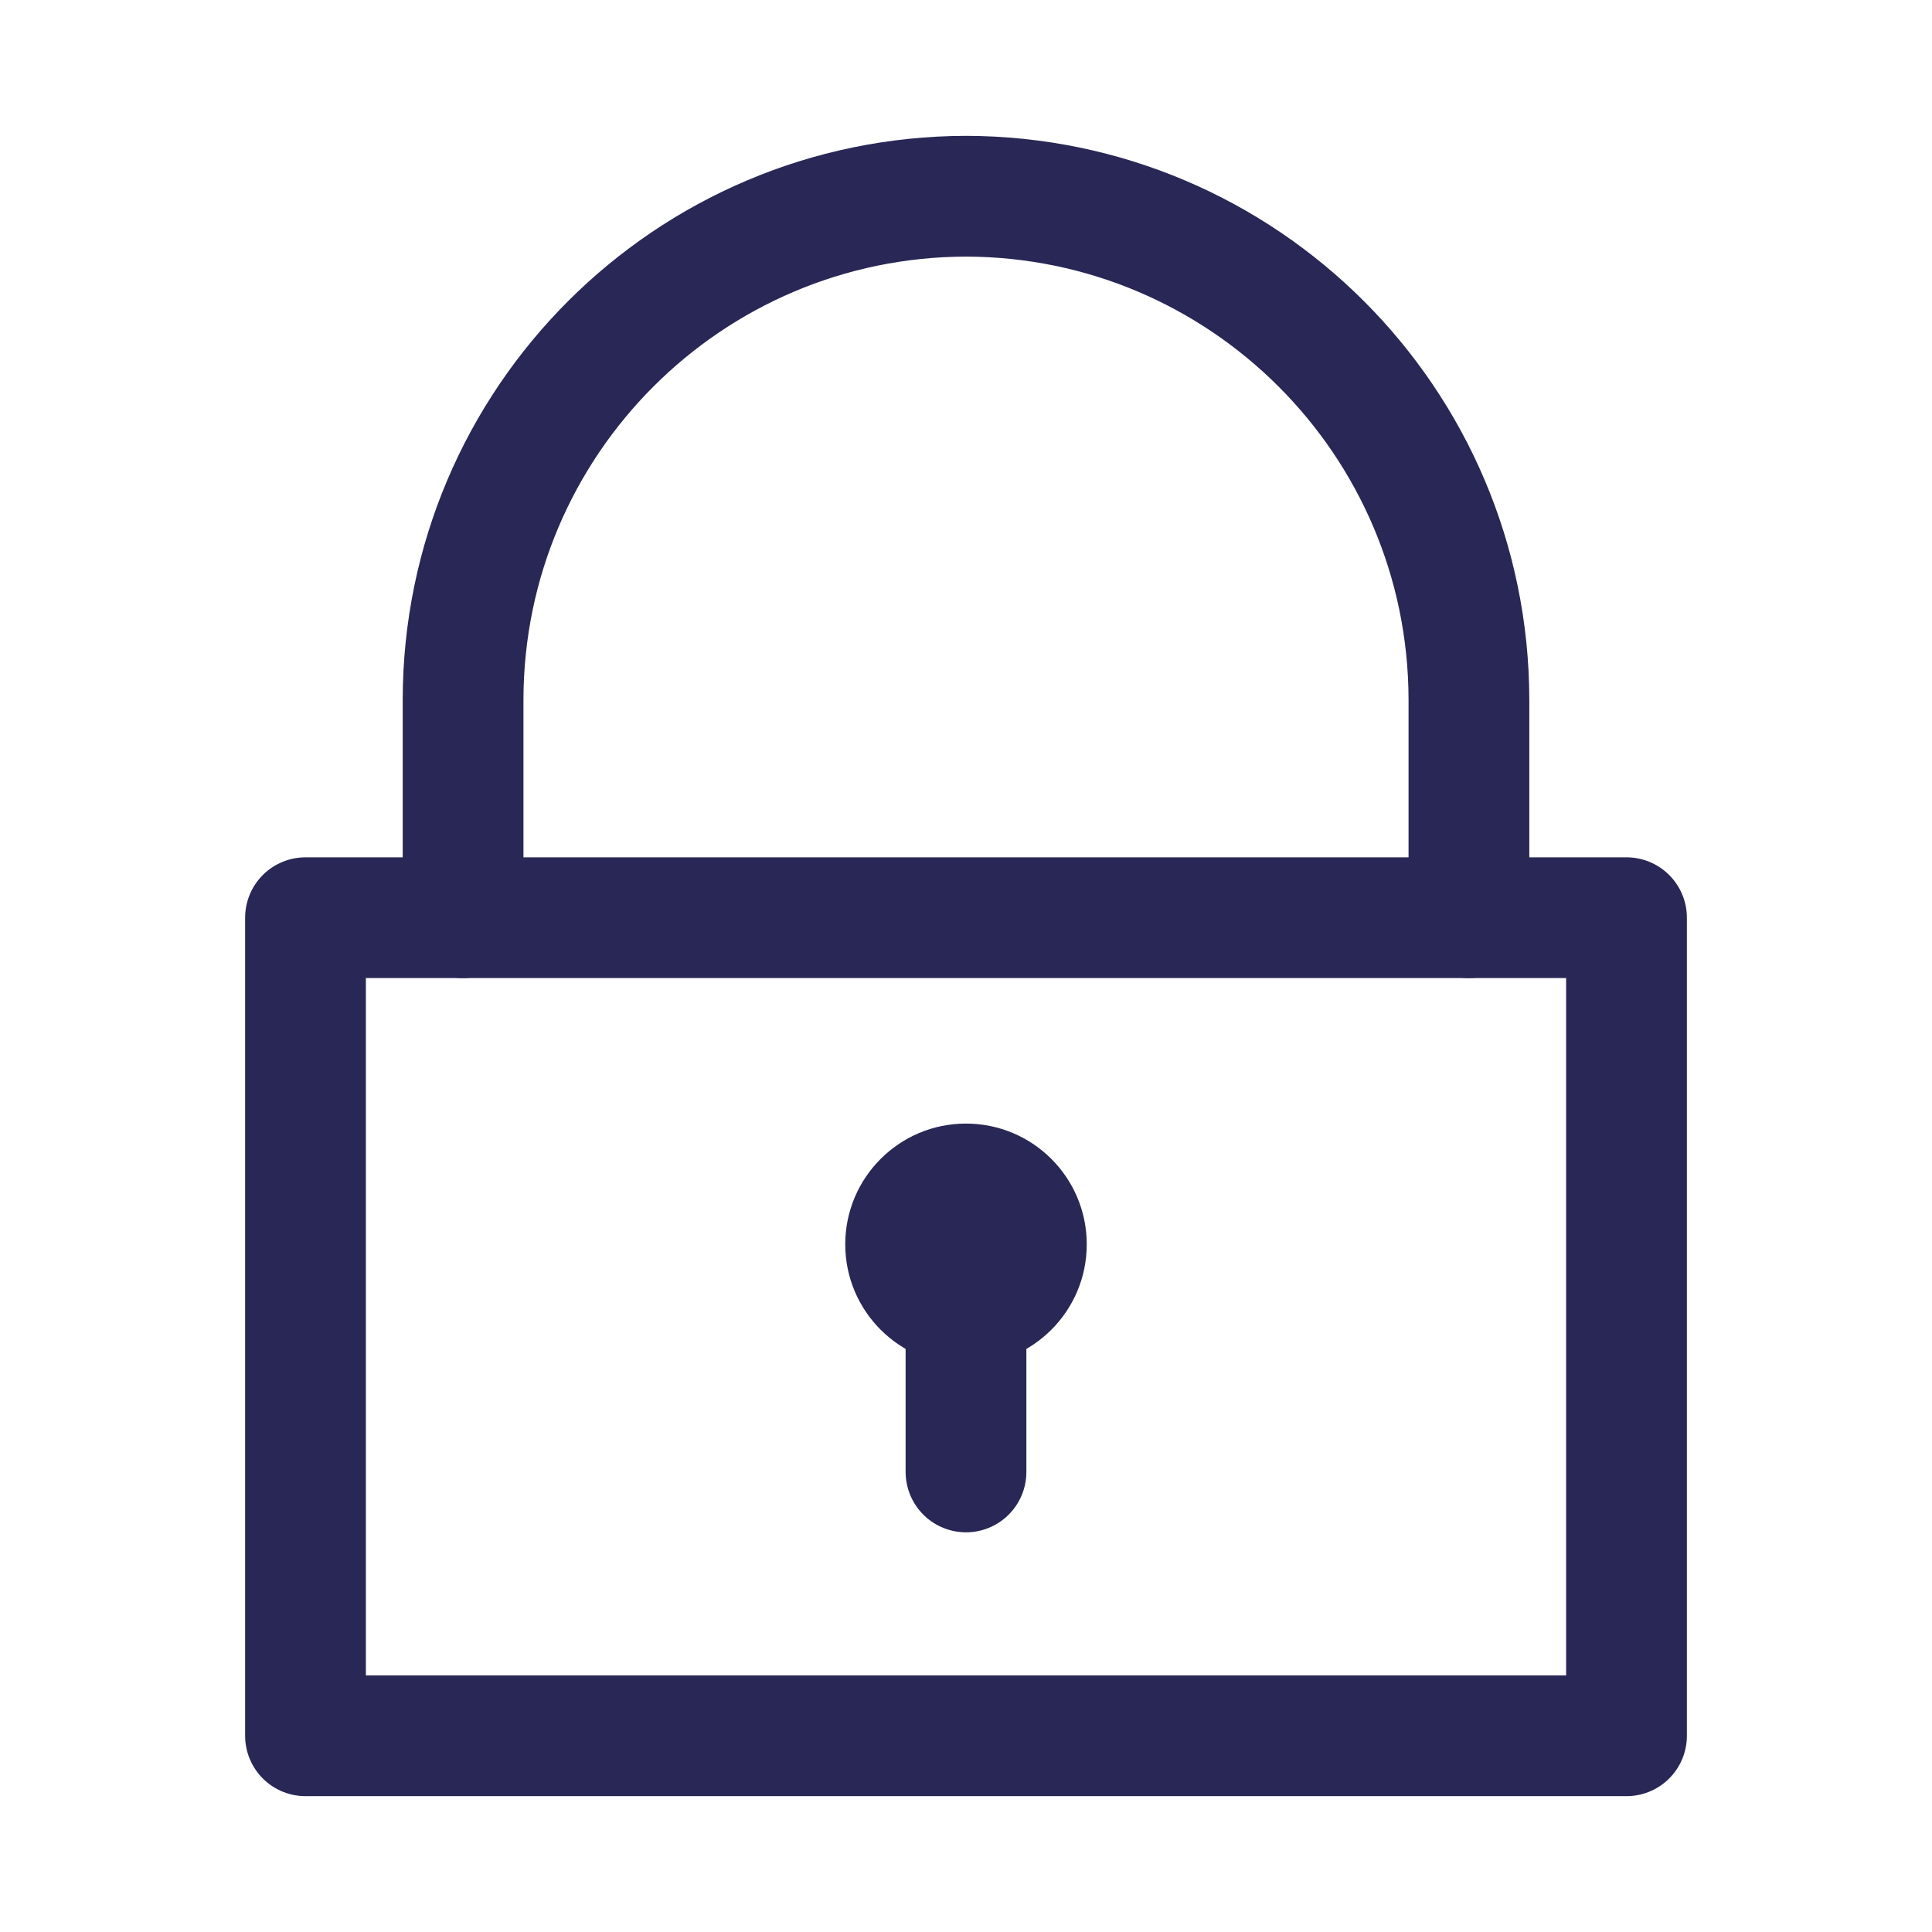
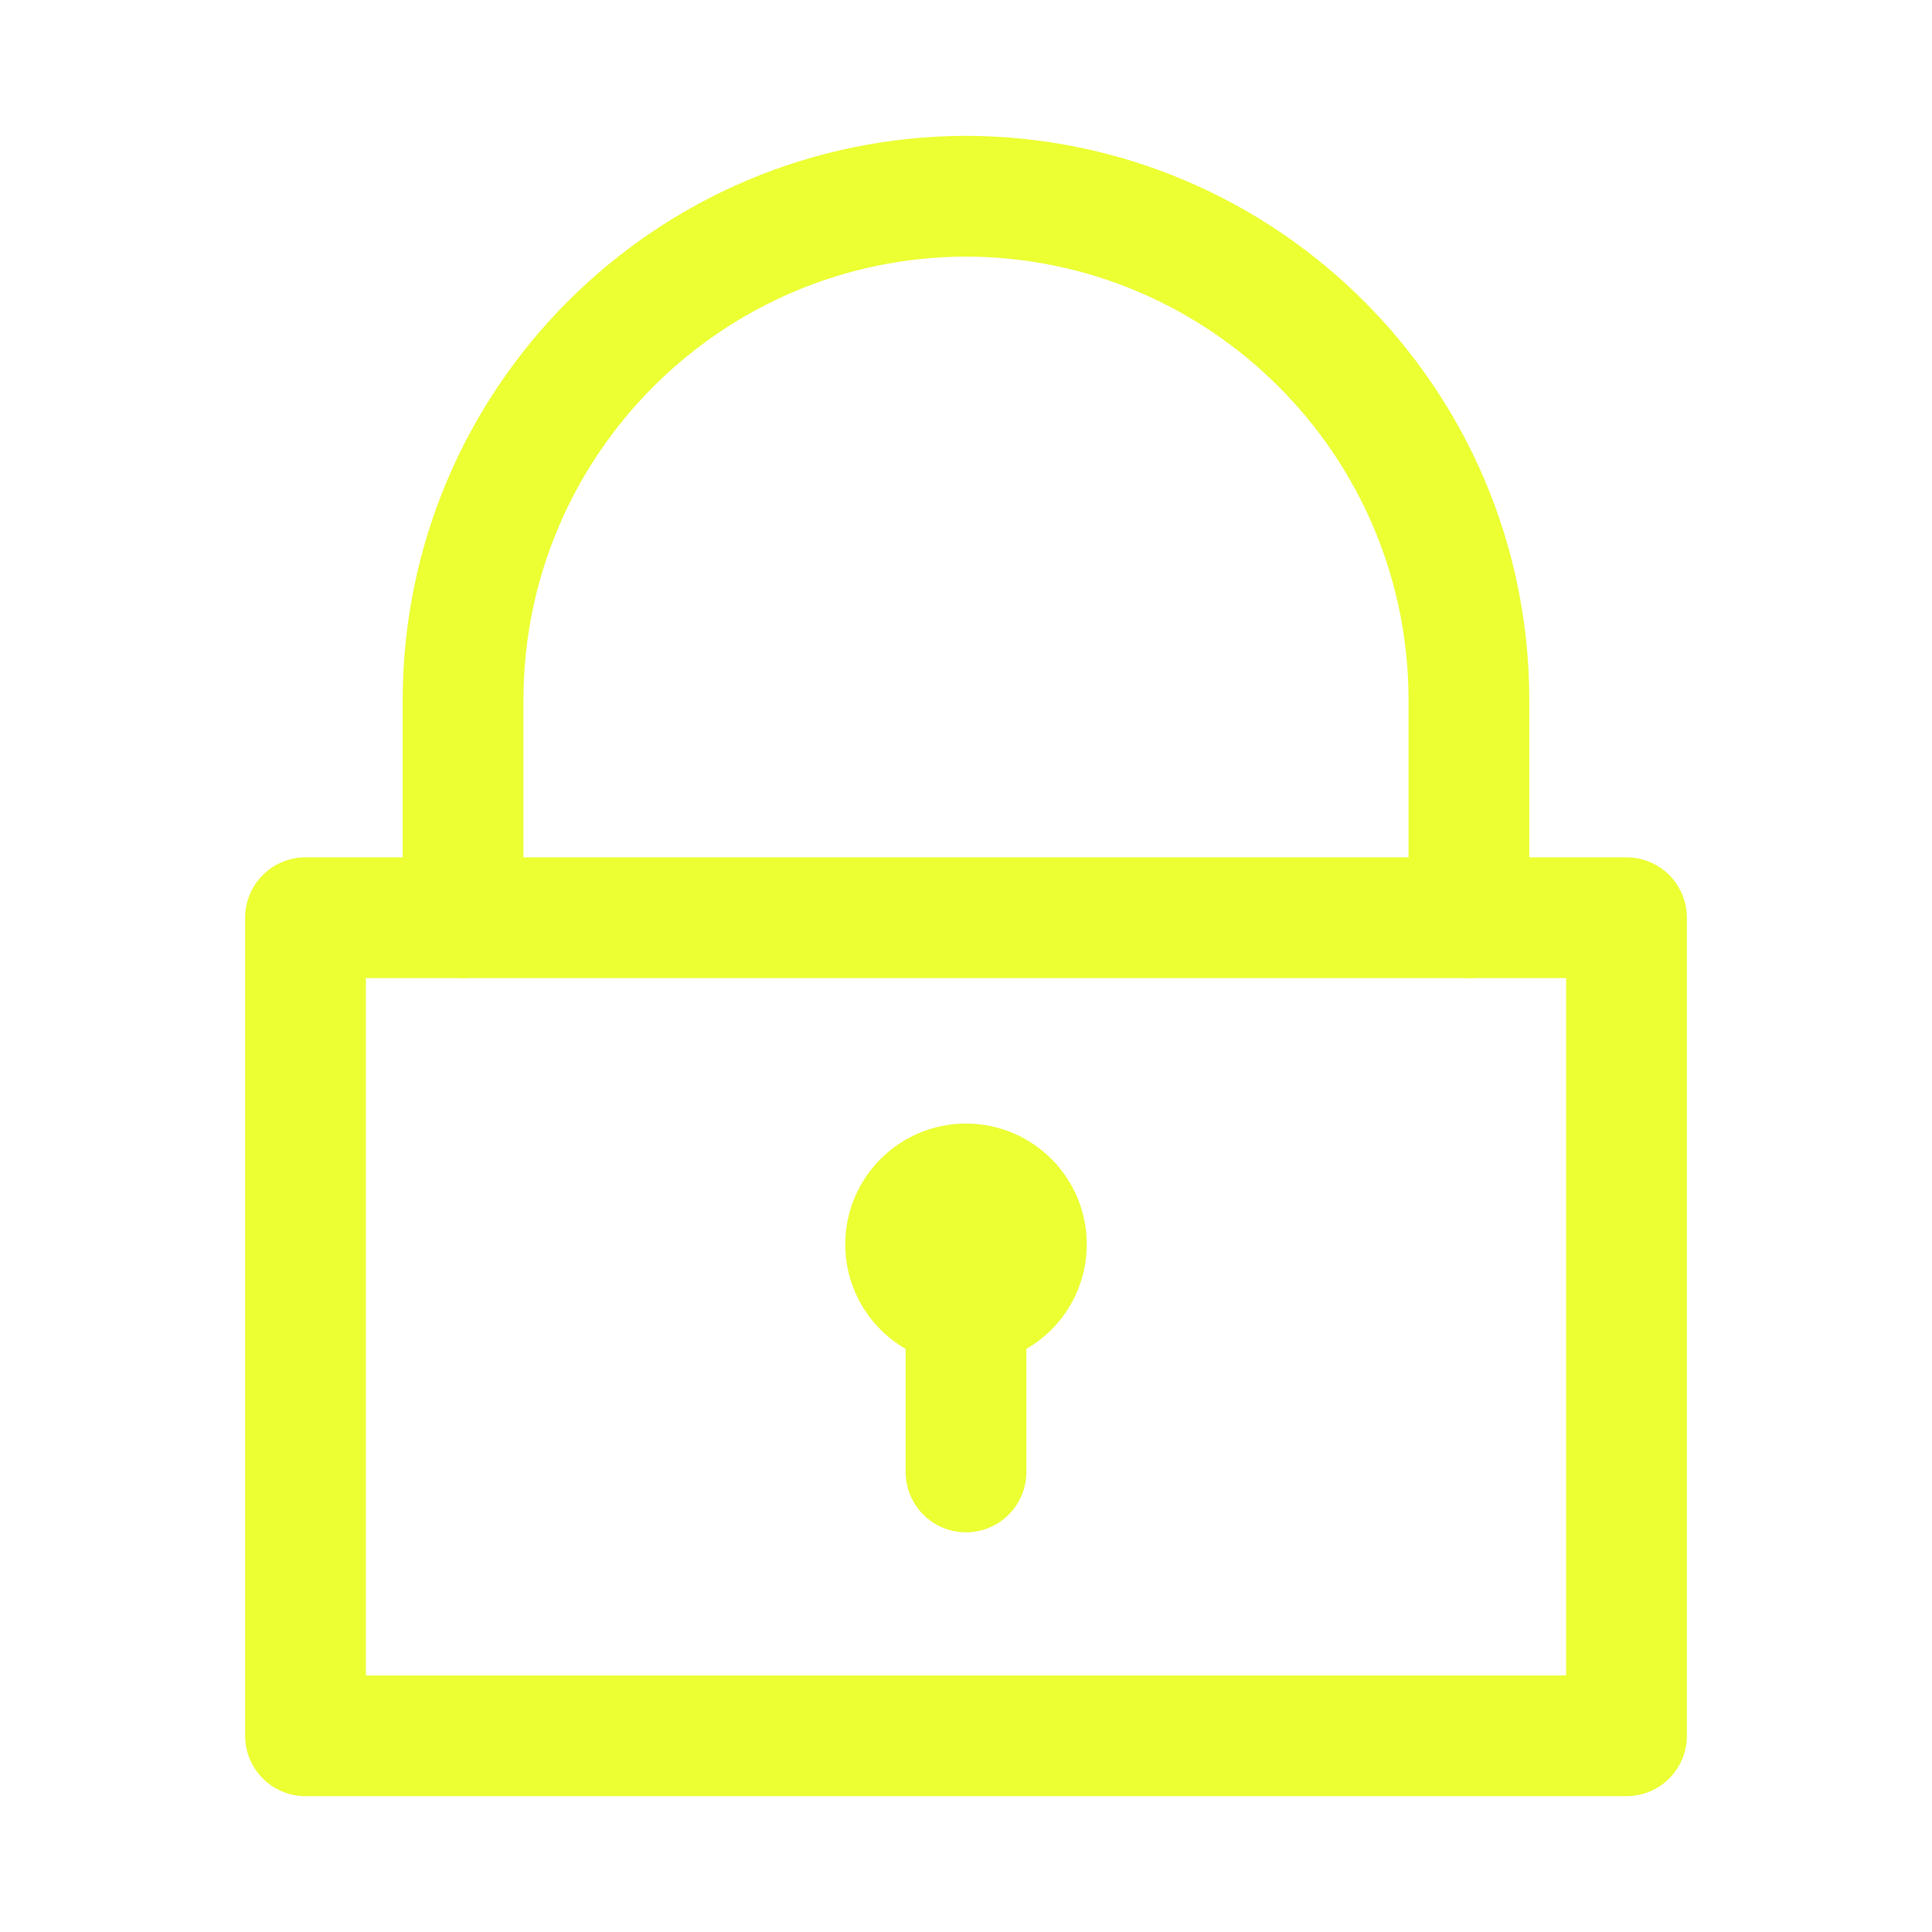
<svg xmlns="http://www.w3.org/2000/svg" id="Layer_1" data-name="Layer 1" viewBox="0 0 32 32">
  <defs>
-     <style>.cls-1{fill:none;stroke:#292755;stroke-linecap:round;stroke-linejoin:round;stroke-width:2px;}.cls-2{fill:#292755;}</style>
+     <style>.cls-1{fill:none;stroke:#EBFF32;stroke-linecap:round;stroke-linejoin:round;stroke-width:2px;}.cls-2{fill:#EBFF32;}</style>
  </defs>
  <polyline id="Stroke-8" class="cls-1" points="20.76 28.75 5.06 28.75 5.06 15.2 26.94 15.2 26.94 28.75 20.76 28.75" />
  <path class="cls-1" d="M7.67,15.2V11.58A8.35,8.35,0,0,1,16,3.25h0a8.35,8.35,0,0,1,8.33,8.33V15.2" />
  <circle class="cls-2" cx="16" cy="20.61" r="2" />
  <line class="cls-1" x1="16" y1="20.61" x2="16" y2="24.38" />
</svg>
